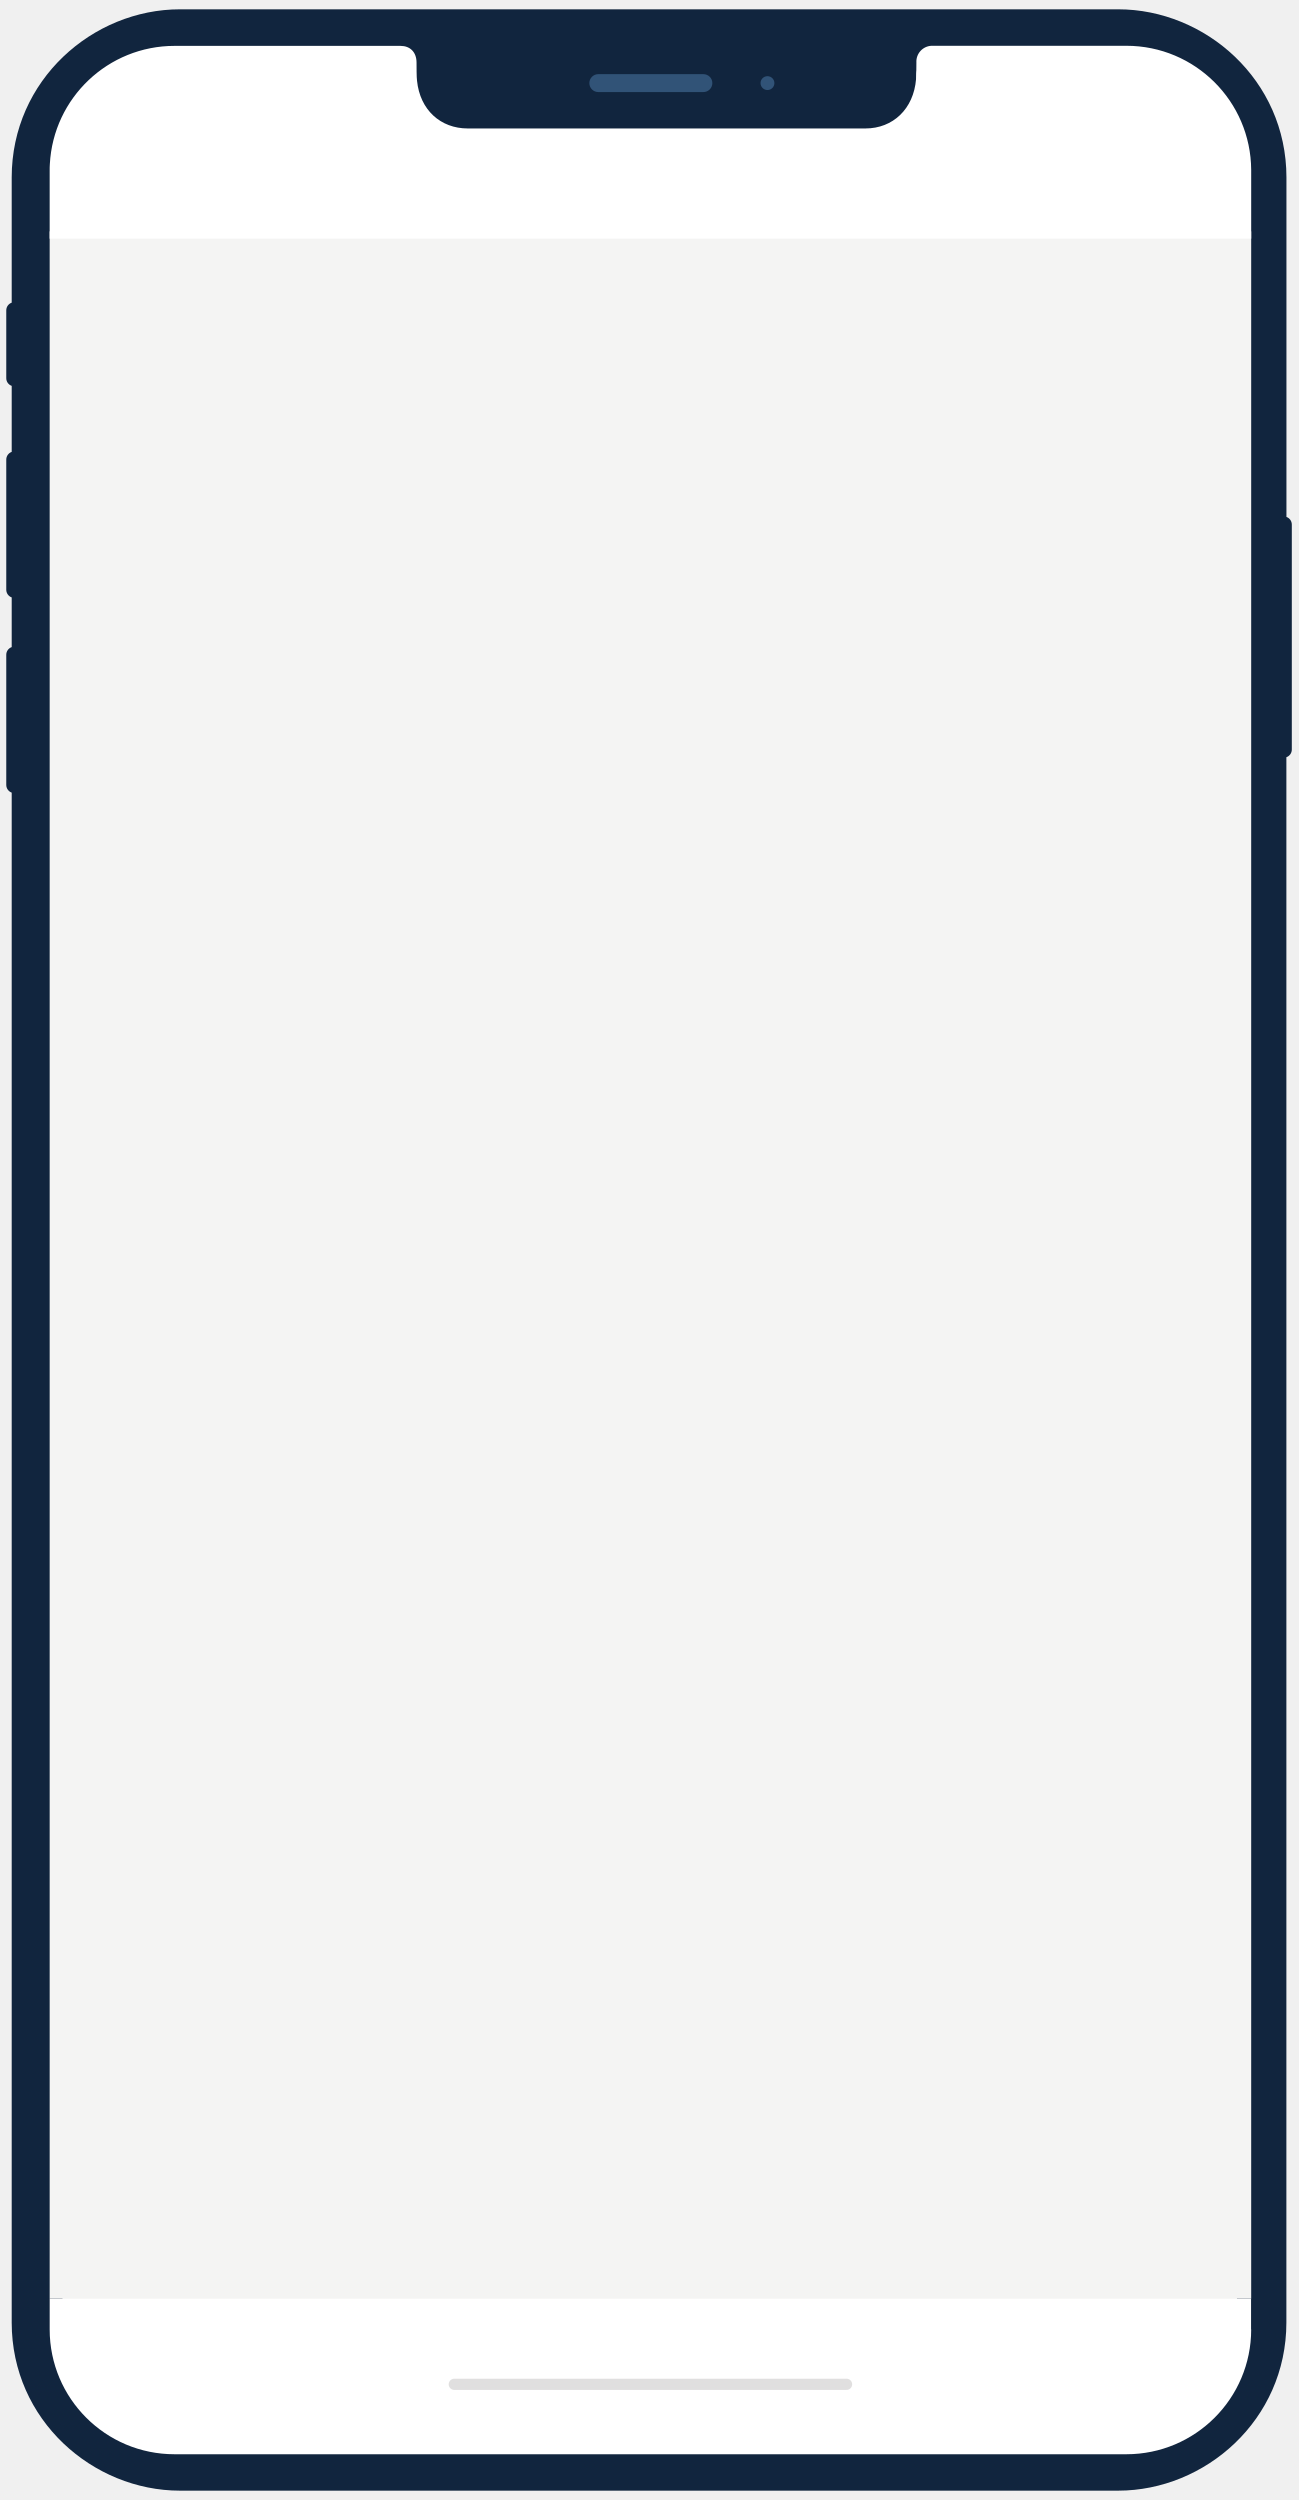
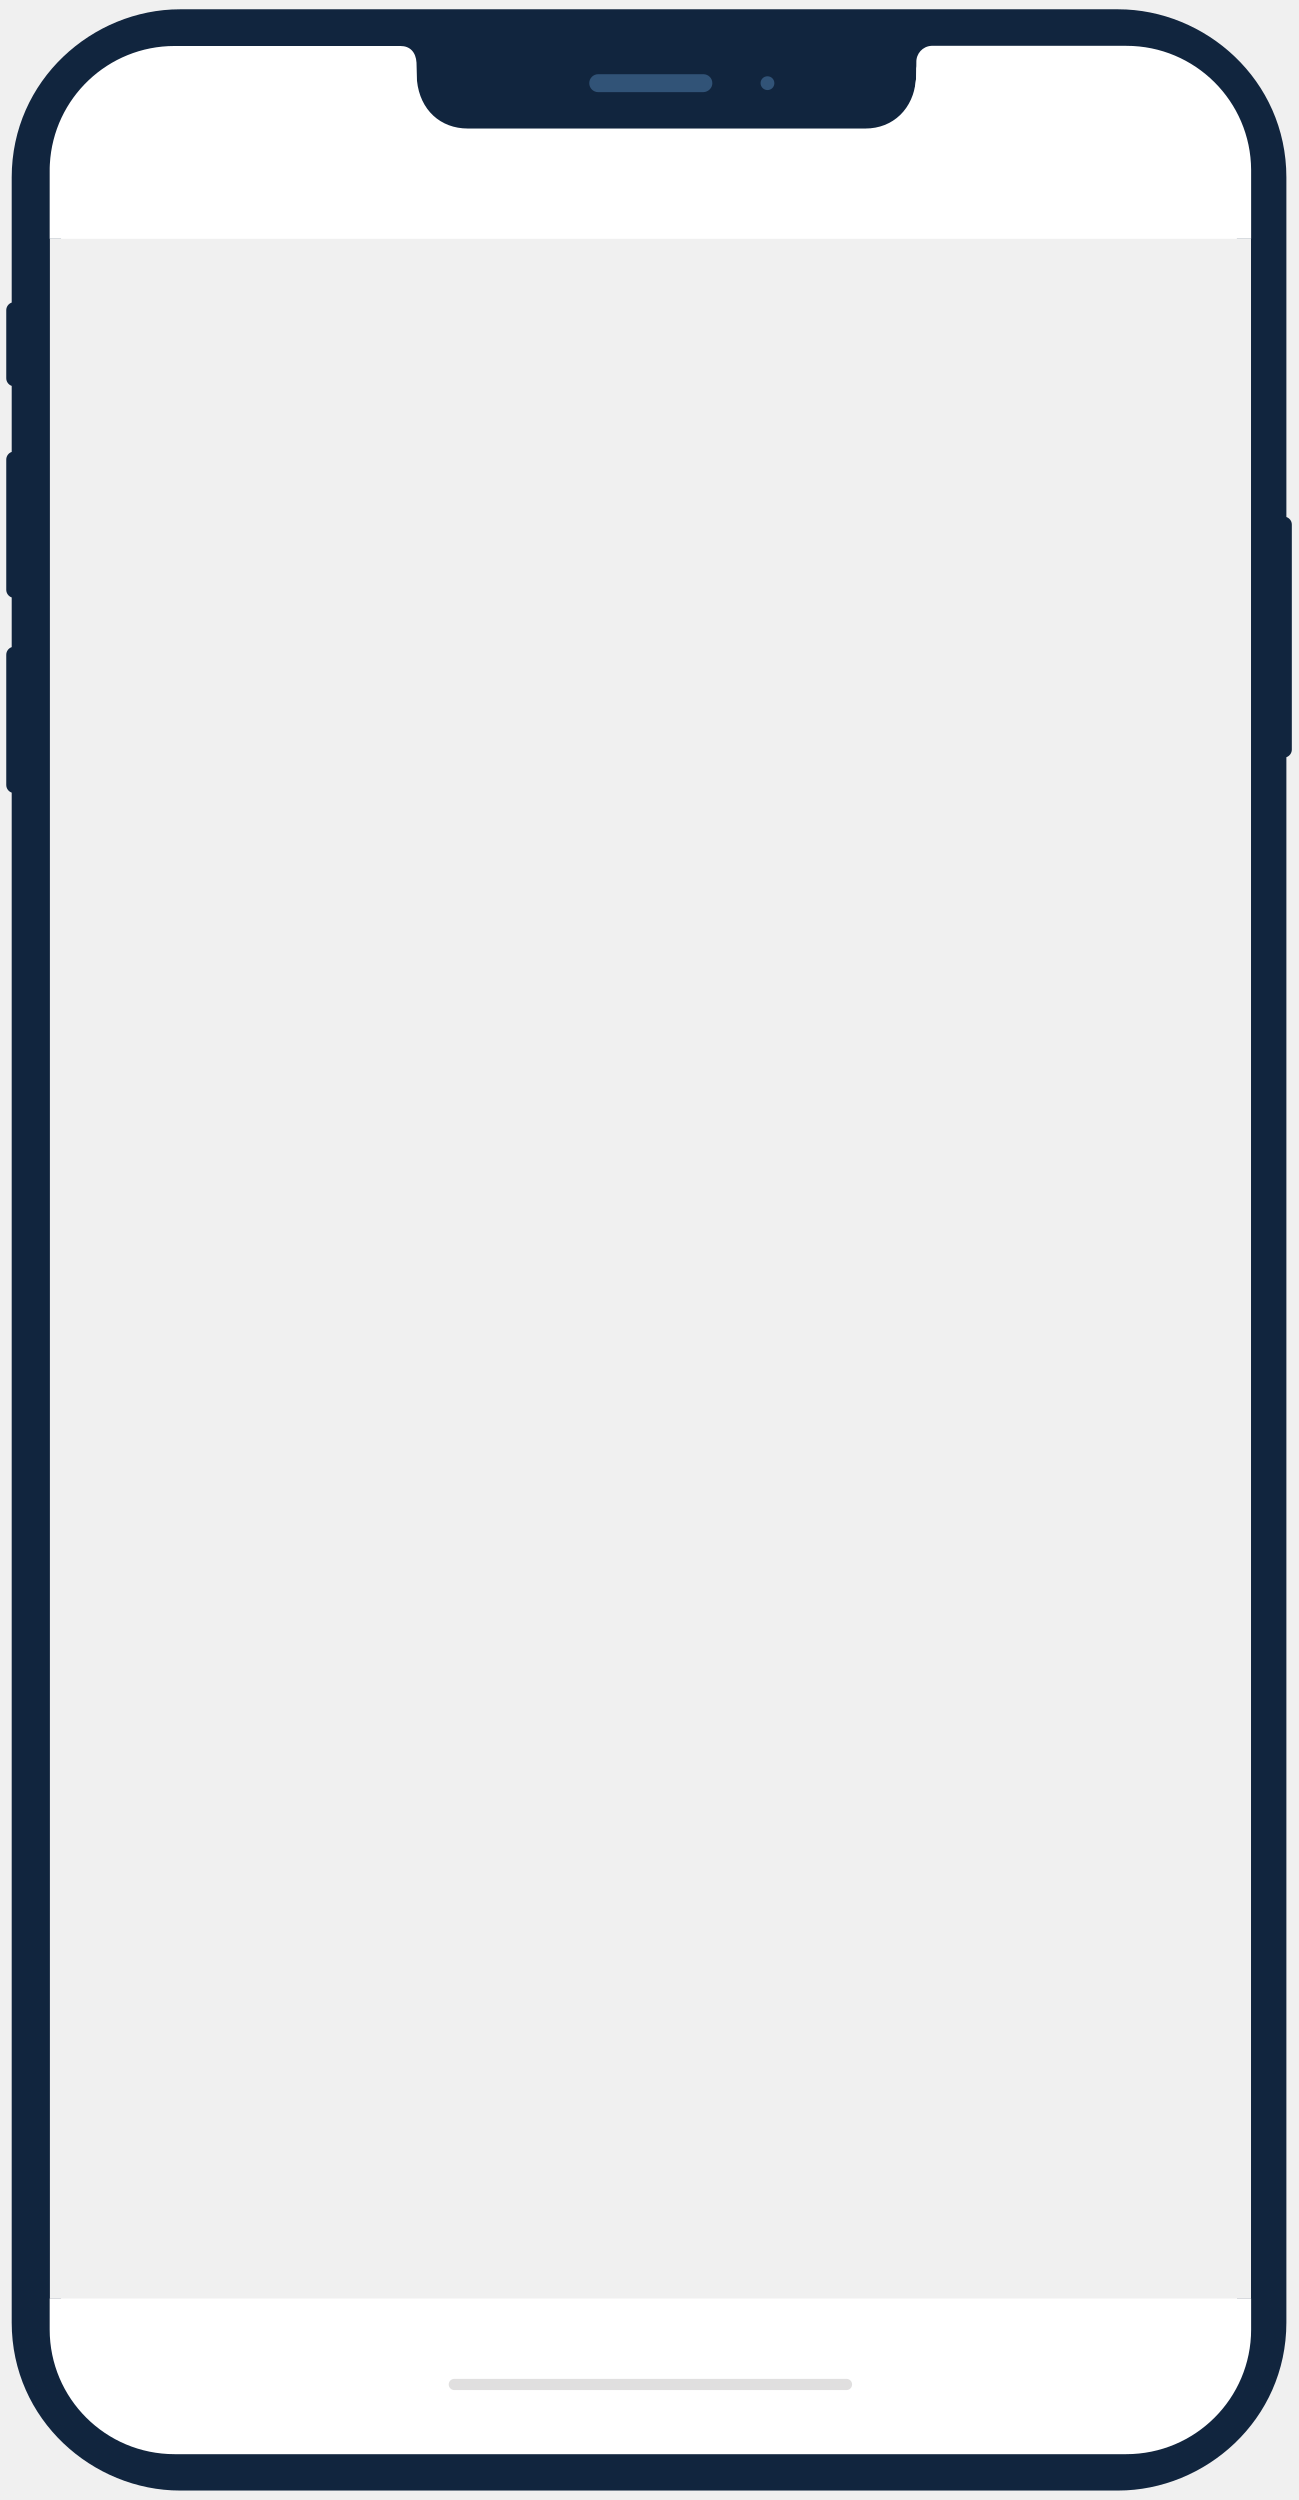
- <svg xmlns="http://www.w3.org/2000/svg" id="Layer_1" data-name="Layer 1" viewBox="0 0 810 1560">
-   <defs>
-     <style>.cls-1{fill:#11253e;}.cls-2{fill:#315377;}.cls-3{fill:#f4f4f3;}.cls-4{fill:#fff;}.cls-5{fill:none;stroke:#e0dfdf;stroke-linecap:round;stroke-miterlimit:10;stroke-width:7px;}</style>
-   </defs>
-   <path class="cls-1" d="M802.74,322.56V110.73c0-61-50.77-104.92-105-104.92H112.3c-54.27,0-105,43.95-105,104.92v78.13a5.09,5.09,0,0,0-3.39,4.78V236a5.07,5.07,0,0,0,3.39,4.78v41.2a5.1,5.1,0,0,0-3.39,4.79V368a5.09,5.09,0,0,0,3.39,4.79v31a5.07,5.07,0,0,0-3.39,4.79v81.23a5.1,5.1,0,0,0,3.39,4.79v954.65c0,61,50.77,104.92,105,104.92H697.7c54.27,0,105-44,105-104.92V472.51a5.07,5.07,0,0,0,3.39-4.78V327.34A5.07,5.07,0,0,0,802.74,322.56Zm-30.82,1123A77.88,77.88,0,0,1,694,1523.35H116a77.88,77.88,0,0,1-77.94-77.83v-1331c0-1.36,0-2.74.11-4.1A77.94,77.94,0,0,1,116,36.63H249c6,0,10,3.89,10,10.43,0,1.86.11,9.42.3,11.3C261.17,76.65,274,88.16,291,88.16H539.05c17.25,0,30.13-12.12,31.66-30.82.13-1.58.21-8.75.21-10.37a9.89,9.89,0,0,1,9.33-10.42c.23,0,.46,0,.69,0h113a77.88,77.88,0,0,1,77.93,77.34V1445.52Z" />
-   <path class="cls-1" d="M697.7,12.59H112.3A98.2,98.2,0,0,0,14,110.73V1449.27a98.2,98.2,0,0,0,98.24,98.16H697.7A98.2,98.2,0,0,0,796,1449.29V110.73A98.2,98.2,0,0,0,697.7,12.59Zm75.11,1433a77.87,77.87,0,0,1-77.9,77.83h-578A77.87,77.87,0,0,1,39,1445.64V114.48c0-1.36,0-2.74.12-4.1a77.89,77.89,0,0,1,77.8-73.75h133c6,0,10,3.89,10,10.43,0,1.86,0,9.42.3,11.3,1.86,18.29,14.71,29.8,31.66,29.8H540c17.25,0,30.12-12.12,31.66-30.82.15-1.58.21-8.75.21-10.37a9.89,9.89,0,0,1,9.33-10.42c.24,0,.47,0,.71,0h113A77.88,77.88,0,0,1,772.74,114V1445.52Z" />
-   <path class="cls-2" d="M478.9,56.18a4.32,4.32,0,1,0-4.32-4.32,4.32,4.32,0,0,0,4.32,4.32Z" />
-   <path class="cls-2" d="M438.91,57.45H373.34a5.59,5.59,0,1,1,0-11.18h65.57a5.59,5.59,0,0,1,0,11.18Z" />
-   <rect class="cls-3" x="30.99" y="144.36" width="749.75" height="1290" />
-   <path class="cls-4" d="M780.74,1453.62l-.08-.1v-19.16H31v19.28a77.87,77.87,0,0,0,77.92,77.81H702.84A77.87,77.87,0,0,0,780.74,1453.62Z" />
-   <line class="cls-5" x1="283.49" y1="1487.81" x2="528.24" y2="1487.81" />
-   <path class="cls-4" d="M780.74,106a77.88,77.88,0,0,0-77.85-77.43h-121c-.24,0-.47,0-.71,0A9.89,9.89,0,0,0,571.83,39c0,1.62-.06,8.79-.21,10.37C570.08,68,557.21,80.16,540,80.16H291.88c-16.95,0-29.8-11.51-31.66-29.8-.3-1.88-.3-9.44-.3-11.3,0-6.54-4-10.43-10-10.43h-141A77.91,77.91,0,0,0,31.1,102.38c-.11,1.36-.11,2.74-.11,4.1v42.45H780.74Z" />
+ <svg xmlns="http://www.w3.org/2000/svg" version="1.1" id="Layer_1" x="0px" y="0px" viewBox="0 0 810 1560" style="enable-background:new 0 0 810 1560;" xml:space="preserve">
+   <style type="text/css">
+ 	.st0{fill:none;}
+ 	.st1{fill:#11253E;}
+ 	.st2{fill:#FFFFFF;}
+ 	.st3{fill:#315377;}
+ 	.st4{fill:none;stroke:#E0DFDF;stroke-width:7;stroke-linecap:round;stroke-miterlimit:10;}
+ </style>
+   <g>
+     <g>
+       <path class="st0" d="M38.1,1445.6c0,43,34.9,77.8,77.9,77.8h578c43,0,77.9-34.8,77.9-77.8l0-11.2H38.1V1445.6z" />
+       <path class="st0" d="M771.8,113.9c-0.3-42.8-35.1-77.3-77.9-77.3h-113c-0.2,0-0.5,0-0.7,0c-5.4,0.3-9.6,4.9-9.3,10.4    c0,1.6-0.1,8.8-0.2,10.4C569.1,76,556.2,88.1,539,88.1H291c-17,0-29.8-11.5-31.7-29.8C259.1,56.5,259,49,259,47    c0-6.5-4-10.4-10-10.4H116c-41.4,0-75.6,32.4-77.8,73.9c-0.1,1.4-0.1,2.7-0.1,4.1V149h733.7L771.8,113.9z" />
+       <path class="st1" d="M802.7,322.6V110.7c0-61-50.8-104.9-105-104.9H112.3c-54.3,0-105,44-105,104.9v78.1c-2,0.7-3.4,2.6-3.4,4.8    V236c0,2.2,1.4,4.1,3.4,4.8V282c-2,0.7-3.4,2.6-3.4,4.8V368c0,2.2,1.4,4.1,3.4,4.8v31c-2,0.7-3.4,2.6-3.4,4.8v81.2    c0,2.2,1.4,4.1,3.4,4.8v954.6c0,61,50.8,104.9,105,104.9h585.4c54.3,0,105-44,105-104.9V472.5c2-0.7,3.4-2.6,3.4-4.8V327.4    C806.1,325.2,804.8,323.4,802.7,322.6z M780.7,1434.4h-8.8l0,11.2c0,43-34.9,77.8-77.9,77.8H116c-43,0-77.9-34.8-77.9-77.8v-11.2    H31V149h7.1v-34.4c0-1.4,0-2.7,0.1-4.1C40.4,69,74.6,36.6,116,36.6h133c6,0,10,3.9,10,10.4c0,1.9,0.1,9.4,0.3,11.3    c1.9,18.3,14.7,29.8,31.7,29.8h248c17.2,0,30.1-12.1,31.7-30.8c0.1-1.6,0.2-8.8,0.2-10.4c-0.3-5.5,3.9-10.1,9.3-10.4    c0.2,0,0.5,0,0.7,0h113c42.8,0,77.6,34.5,77.9,77.3l0,35.2h8.9V1434.4z" />
+       <polygon class="st0" points="38.1,149 38.1,1434.4 771.9,1434.4 771.8,149   " />
+     </g>
+     <path class="st0" d="M39,1445.6c0,43,34.9,77.8,77.9,77.8h578c43,0,77.9-34.8,77.9-77.8l-0.1-0.1V148.9H39V1445.6z" />
+     <path class="st1" d="M697.7,12.6L697.7,12.6H112.3C58.1,12.5,14.1,56.5,14,110.7l0,0v1338.5c0,54.2,44,98.2,98.2,98.2l0,0h585.5   c54.2,0.1,98.2-43.9,98.3-98.1l0,0V110.7C796,56.5,752,12.6,697.7,12.6z M780.7,148.9L780.7,148.9l0,1285.4h-0.1v19.2l0.1,0.1   c0,43-34.9,77.8-77.9,77.8H108.9c-43,0-77.9-34.8-77.9-77.8v-19.3l0,0V148.9l0,0v-42.4c0-1.4,0-2.7,0.1-4.1   c2.2-41.4,36.4-73.8,77.8-73.8h141c6,0,10,3.9,10,10.4c0,1.9,0,9.4,0.3,11.3c1.9,18.3,14.7,29.8,31.7,29.8H540   c17.2,0,30.1-12.2,31.6-30.8c0.2-1.6,0.2-8.8,0.2-10.4l0,0c-0.3-5.5,3.9-10.1,9.4-10.4c0.2,0,0.5,0,0.7,0h121   c42.8,0,77.6,34.6,77.8,77.4V148.9z" />
+     <path class="st2" d="M780.7,106c-0.2-42.8-35-77.4-77.8-77.4h-121c-0.2,0-0.5,0-0.7,0c-5.5,0.3-9.6,4.9-9.4,10.4   c0,1.6-0.1,8.8-0.2,10.4C570.1,68,557.2,80.2,540,80.2H291.9c-17,0-29.8-11.5-31.7-29.8c-0.1-2.1-0.2-9.5-0.3-11.3   c-0.4-6.5-4-10.4-10-10.4h-141c-41.4,0-75.6,32.4-77.8,73.8c-0.1,1.4-0.1,2.7-0.1,4.1V149h5.8H39h734.6l0,0h7.1V106z" />
+     <path class="st3" d="M478.9,56.2c2.4,0,4.3-1.9,4.3-4.3c0-2.4-1.9-4.3-4.3-4.3s-4.3,1.9-4.3,4.3C474.6,54.2,476.5,56.2,478.9,56.2   L478.9,56.2z" />
+     <path class="st3" d="M438.9,57.5h-65.6c-3.1,0-5.6-2.5-5.6-5.6s2.5-5.6,5.6-5.6l0,0h65.6c3.1,0,5.6,2.5,5.6,5.6   C444.5,54.9,442,57.4,438.9,57.5z" />
+     <path class="st2" d="M31,1453.6c0,43,34.9,77.8,77.9,77.8h593.9c43,0,77.9-34.8,77.9-77.8l0,0l0-19.3H31V1453.6z" />
+     <line class="st4" x1="283.5" y1="1487.9" x2="528.2" y2="1487.9" />
+   </g>
</svg>
